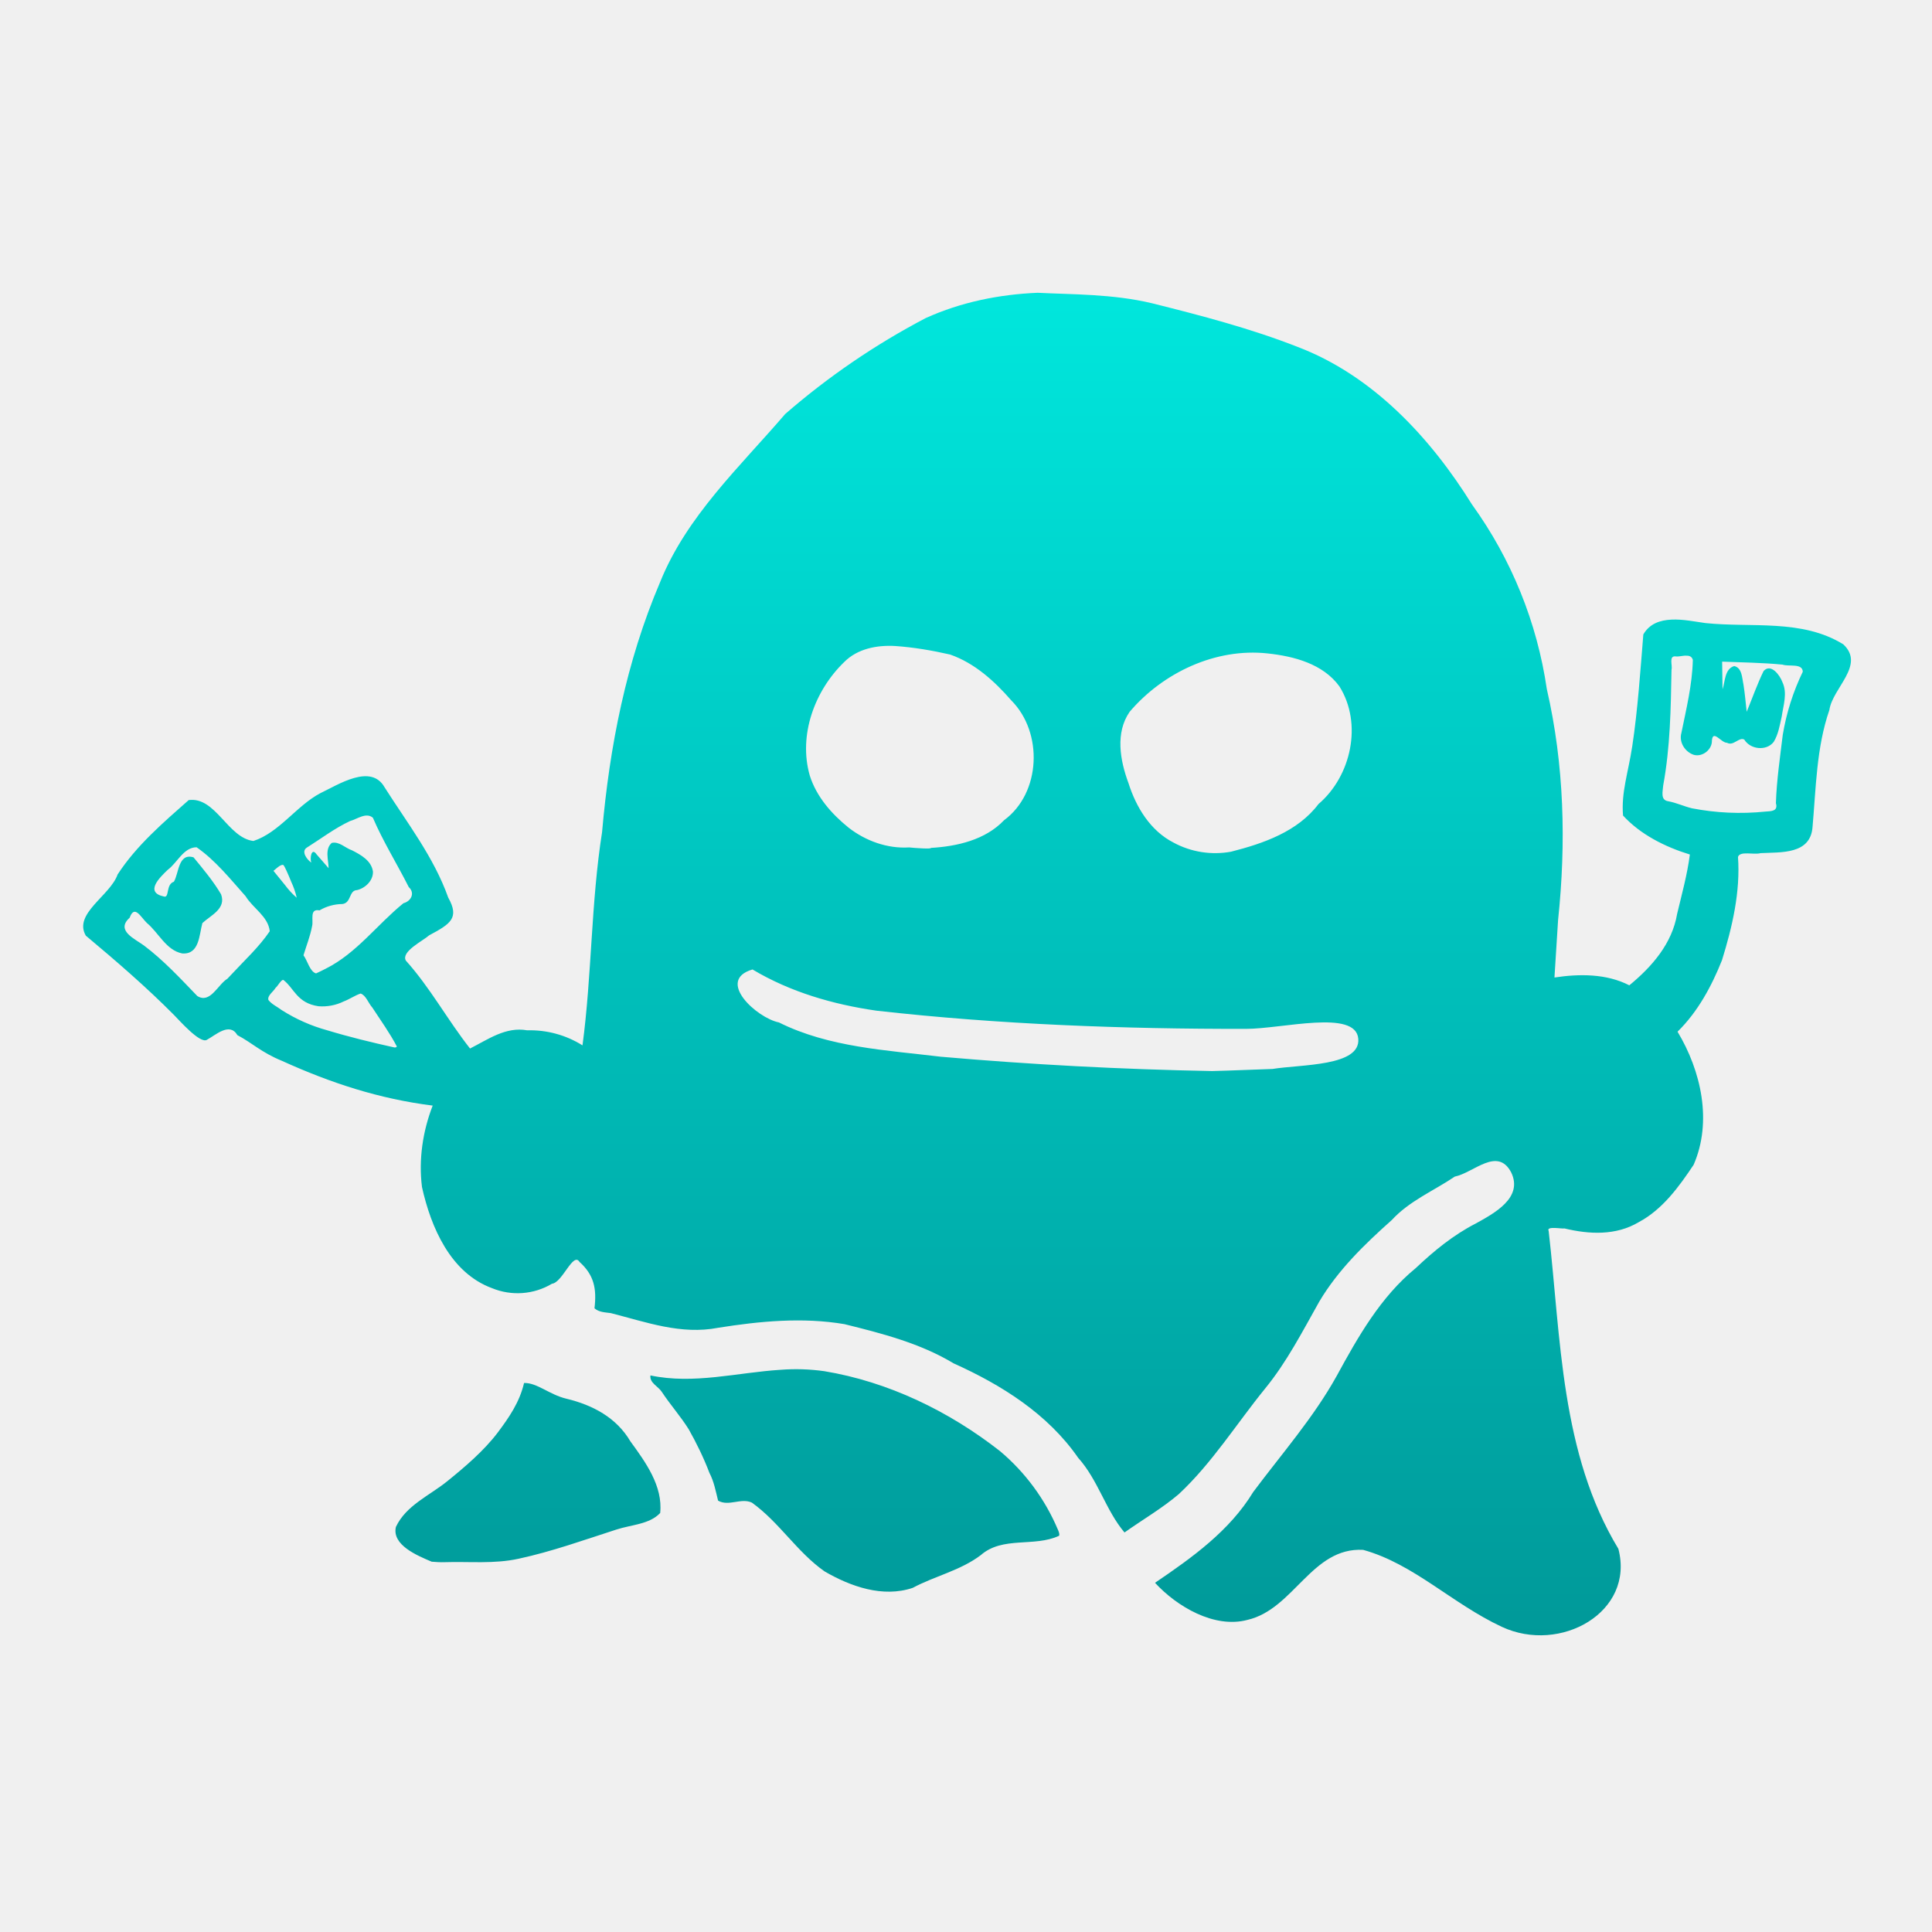
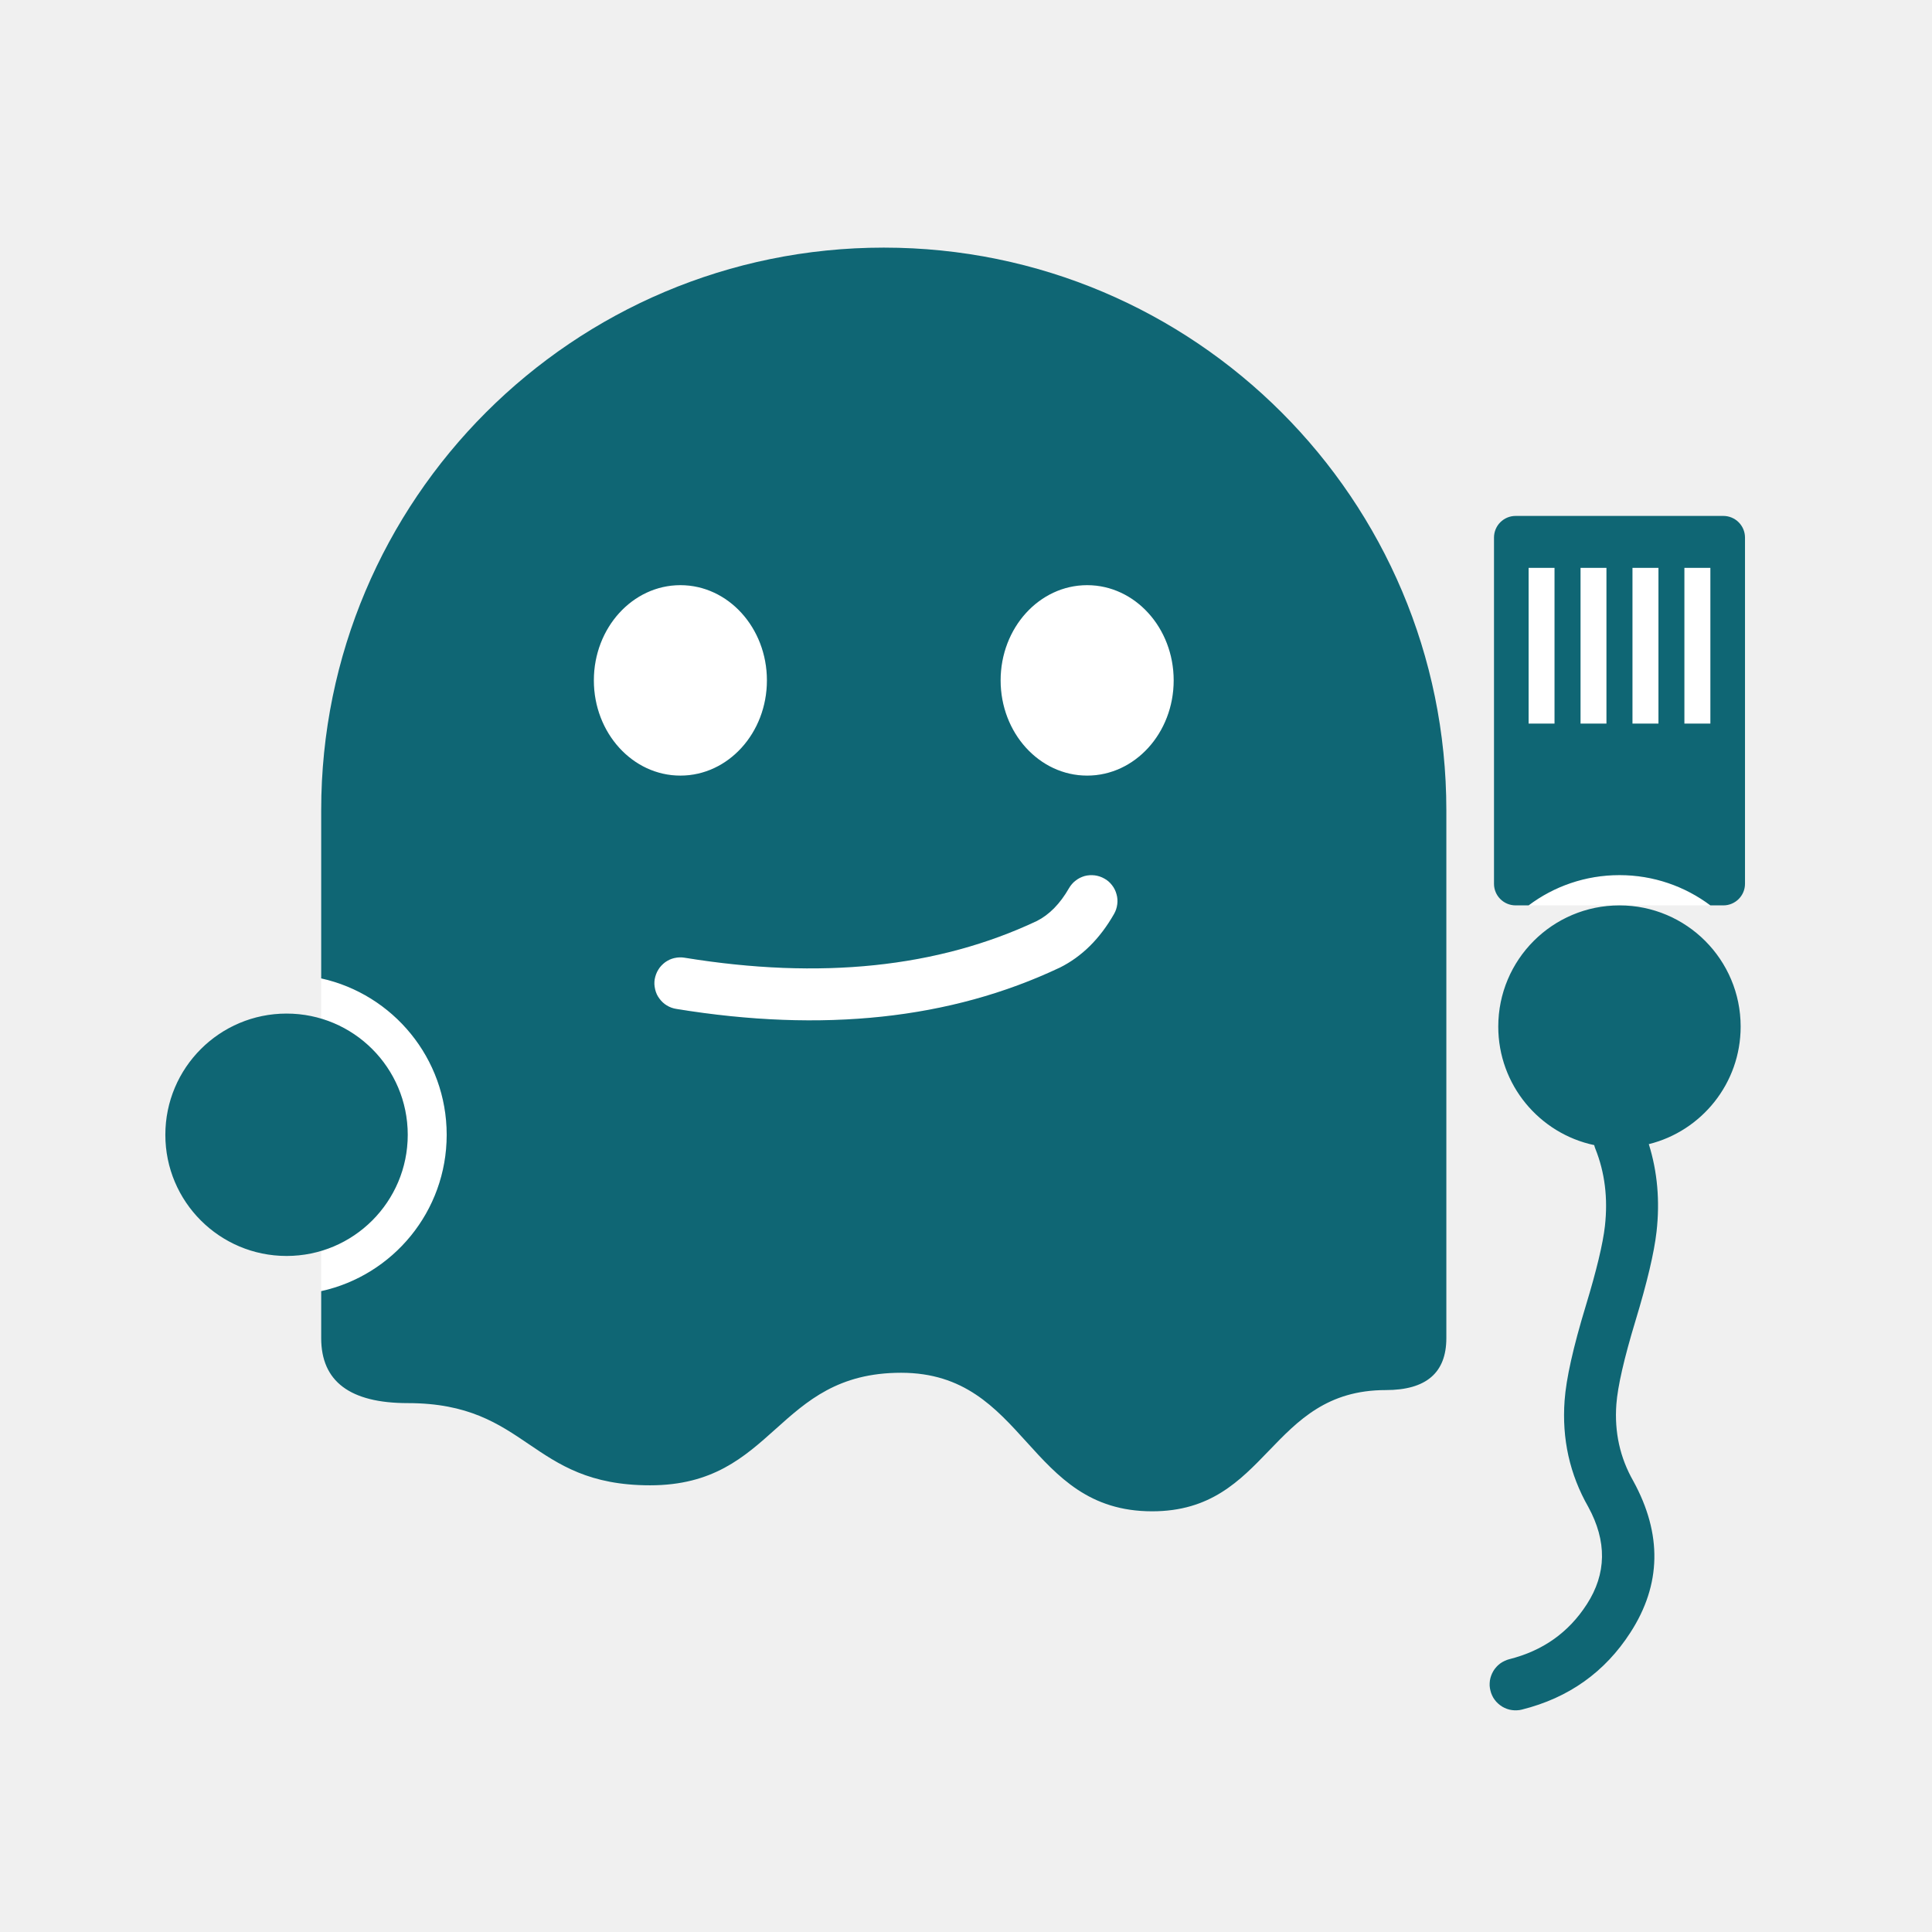
- <svg xmlns="http://www.w3.org/2000/svg" xmlns:xlink="http://www.w3.org/1999/xlink" height="24" width="24">
-   <defs>
-     <linearGradient id="gw-mascot-lg-stops">
-       <stop offset="0" stop-color="#099" />
-       <stop offset="1" stop-color="#00e6dc" />
-     </linearGradient>
-     <linearGradient xlink:href="#gw-mascot-lg-stops" id="gw-mascot-lg" gradientUnits="userSpaceOnUse" x1="12.492" y1="20.339" x2="12.492" y2="3.763" />
-   </defs>
-   <path d="M 12.89,3.637 C 12.413,3.657 11.94,3.752 11.5,3.951 10.874,4.279 10.288,4.679 9.754,5.143 9.19,5.8 8.528,6.414 8.199,7.234 7.779,8.219 7.572,9.274 7.479,10.338 7.341,11.215 7.353,12.108 7.236,12.986 7.031,12.857 6.791,12.792 6.549,12.799 6.283,12.751 6.063,12.912 5.839,13.025 5.56,12.671 5.344,12.269 5.041,11.932 4.981,11.82 5.254,11.688 5.331,11.619 5.596,11.477 5.711,11.405 5.568,11.15 5.39,10.649 5.06,10.225 4.778,9.781 4.609,9.481 4.204,9.746 3.978,9.854 3.683,10.01 3.468,10.343 3.148,10.447 2.83,10.409 2.679,9.894 2.344,9.939 c -0.32,0.283 -0.648,0.563 -0.883,0.924 -0.092,0.264 -0.553,0.487 -0.395,0.76 0.375,0.314 0.75,0.637 1.096,0.986 0.073,0.074 0.32,0.355 0.406,0.309 0.112,-0.06 0.284,-0.225 0.381,-0.059 0.182,0.095 0.296,0.214 0.553,0.319 0.608,0.276 1.21,0.473 1.873,0.556 -0.124,0.32 -0.176,0.67 -0.133,1.012 0.111,0.5 0.354,1.066 0.87,1.256 0.243,0.1 0.519,0.08 0.745,-0.055 0.13,-0.014 0.262,-0.4 0.342,-0.271 0.18,0.162 0.215,0.331 0.186,0.576 0.056,0.05 0.133,0.05 0.203,0.06 0.44,0.112 0.872,0.272 1.334,0.182 0.517,-0.082 1.047,-0.133 1.568,-0.045 0.465,0.115 0.941,0.237 1.356,0.487 0.594,0.267 1.17,0.628 1.547,1.173 0.249,0.277 0.343,0.653 0.576,0.928 0.225,-0.16 0.465,-0.298 0.676,-0.478 0.413,-0.386 0.715,-0.872 1.07,-1.309 0.27,-0.33 0.465,-0.711 0.674,-1.082 0.233,-0.392 0.562,-0.711 0.9,-1.012 0.218,-0.238 0.52,-0.362 0.783,-0.54 0.234,-0.047 0.529,-0.375 0.7,-0.053 0.154,0.317 -0.213,0.51 -0.44,0.636 -0.276,0.141 -0.519,0.34 -0.744,0.553 -0.437,0.357 -0.718,0.854 -0.984,1.342 -0.288,0.518 -0.682,0.966 -1.036,1.44 -0.293,0.483 -0.76,0.816 -1.22,1.128 0.27,0.294 0.736,0.571 1.148,0.461 0.579,-0.134 0.798,-0.905 1.438,-0.87 0.63,0.175 1.103,0.667 1.722,0.956 0.727,0.339 1.654,-0.182 1.448,-0.969 -0.718,-1.186 -0.713,-2.614 -0.866,-3.949 -0.035,-0.065 0.168,-0.023 0.196,-0.031 0.307,0.074 0.64,0.091 0.923,-0.078 0.296,-0.158 0.5,-0.44 0.682,-0.713 0.234,-0.538 0.093,-1.166 -0.2,-1.653 0.251,-0.246 0.423,-0.564 0.552,-0.888 0.128,-0.412 0.23,-0.85 0.199,-1.283 0.024,-0.078 0.197,-0.023 0.281,-0.047 0.252,-0.013 0.62,0.019 0.645,-0.325 0.043,-0.485 0.048,-0.987 0.209,-1.453 0.04,-0.276 0.45,-0.558 0.173,-0.816 C 22.384,7.686 21.758,7.8 21.186,7.74 21.059,7.723 20.906,7.69 20.764,7.697 c -0.143,0.007 -0.272,0.05 -0.35,0.184 -0.034,0.418 -0.07,0.946 -0.137,1.385 -0.051,0.336 -0.139,0.575 -0.115,0.865 0.216,0.236 0.523,0.39 0.83,0.484 -0.032,0.25 -0.1,0.493 -0.158,0.737 -0.062,0.37 -0.314,0.658 -0.594,0.888 -0.285,-0.146 -0.62,-0.144 -0.93,-0.097 L 19.355,11.43 C 19.456,10.471 19.432,9.5 19.215,8.559 19.094,7.732 18.776,6.947 18.287,6.269 17.769,5.436 17.054,4.665 16.119,4.309 15.534,4.08 14.926,3.921 14.314,3.768 13.824,3.65 13.314,3.659 12.89,3.637 Z m -1.769,4.388 c 0.23,0.016 0.458,0.055 0.682,0.106 0.304,0.106 0.551,0.33 0.76,0.57 0.397,0.398 0.37,1.15 -0.09,1.488 -0.233,0.245 -0.583,0.325 -0.909,0.344 0.01,0.016 -0.196,0.002 -0.27,-0.006 -0.27,0.017 -0.54,-0.08 -0.753,-0.246 -0.211,-0.17 -0.4,-0.386 -0.482,-0.648 -0.143,-0.501 0.061,-1.054 0.427,-1.408 0.166,-0.168 0.409,-0.213 0.635,-0.2 z m 4.625,0.092 c 0.328,0.035 0.689,0.129 0.893,0.41 0.29,0.463 0.146,1.115 -0.26,1.461 -0.259,0.343 -0.685,0.49 -1.086,0.592 -0.244,0.045 -0.497,0.005 -0.715,-0.113 -0.289,-0.148 -0.465,-0.44 -0.56,-0.74 -0.104,-0.28 -0.166,-0.624 0.015,-0.885 0.415,-0.487 1.068,-0.795 1.713,-0.725 z m 5.193,0.028 c 0.042,-0.002 0.077,0.007 0.09,0.052 -0.007,0.308 -0.081,0.607 -0.142,0.907 -0.033,0.116 0.044,0.236 0.154,0.273 0.108,0.03 0.229,-0.066 0.225,-0.178 0.012,-0.142 0.116,0.03 0.187,0.028 0.083,0.045 0.148,-0.075 0.215,-0.04 0.075,0.124 0.274,0.146 0.365,0.03 0.058,-0.094 0.076,-0.208 0.1,-0.315 0.02,-0.141 0.074,-0.292 0.008,-0.43 C 22.111,8.389 21.999,8.235 21.908,8.336 21.828,8.5 21.768,8.673 21.698,8.842 21.685,8.729 21.676,8.616 21.658,8.504 21.64,8.423 21.642,8.296 21.543,8.274 21.424,8.309 21.431,8.464 21.398,8.563 L 21.393,8.219 c 0.25,0.01 0.5,0.013 0.75,0.037 0.077,0.028 0.247,-0.021 0.252,0.088 -0.12,0.248 -0.204,0.513 -0.249,0.785 -0.034,0.282 -0.076,0.564 -0.085,0.848 0.029,0.1 -0.054,0.1 -0.133,0.105 -0.304,0.031 -0.61,0.017 -0.91,-0.041 -0.1,-0.024 -0.195,-0.07 -0.297,-0.088 C 20.622,9.937 20.657,9.826 20.661,9.756 20.748,9.283 20.756,8.8 20.764,8.32 20.779,8.266 20.726,8.144 20.816,8.154 20.85,8.159 20.898,8.146 20.939,8.144 Z M 4.492,10.143 c 0.05,-0.017 0.098,-0.02 0.14,0.015 0.128,0.298 0.3,0.573 0.446,0.862 0.08,0.073 0.03,0.175 -0.066,0.2 -0.327,0.265 -0.583,0.622 -0.965,0.813 -0.04,0.02 -0.08,0.041 -0.121,0.059 C 3.849,12.07 3.821,11.936 3.77,11.867 3.806,11.747 3.854,11.629 3.877,11.504 3.896,11.431 3.841,11.284 3.969,11.309 4.055,11.258 4.154,11.231 4.254,11.23 4.367,11.215 4.332,11.06 4.436,11.057 4.539,11.032 4.636,10.939 4.633,10.828 4.615,10.692 4.483,10.619 4.373,10.563 4.289,10.535 4.213,10.449 4.121,10.471 4.032,10.548 4.081,10.683 4.082,10.785 4.032,10.729 3.985,10.671 3.934,10.615 3.868,10.518 3.847,10.664 3.867,10.715 3.82,10.685 3.736,10.581 3.809,10.531 c 0.178,-0.112 0.348,-0.242 0.54,-0.332 0.045,-0.012 0.094,-0.04 0.143,-0.056 z m -2.05,0.382 c 0.235,0.163 0.418,0.394 0.609,0.608 0.091,0.15 0.28,0.25 0.3,0.435 -0.135,0.199 -0.314,0.362 -0.476,0.537 -0.016,0.018 -0.033,0.036 -0.05,0.053 -0.12,0.073 -0.213,0.315 -0.374,0.215 C 2.241,12.155 2.033,11.93 1.789,11.746 1.674,11.661 1.433,11.56 1.611,11.4 c 0.06,-0.166 0.136,-0.01 0.213,0.065 0.147,0.122 0.24,0.34 0.44,0.379 0.214,0.016 0.21,-0.233 0.25,-0.377 0.1,-0.095 0.3,-0.177 0.232,-0.358 C 2.65,10.946 2.525,10.797 2.404,10.65 2.212,10.593 2.223,10.85 2.16,10.953 2.058,10.986 2.107,11.158 2.037,11.137 1.793,11.085 1.983,10.901 2.084,10.805 c 0.12,-0.089 0.195,-0.278 0.357,-0.28 z m 1.081,0.223 c 0.011,0.011 0.055,0.106 0.096,0.209 0.029,0.062 0.052,0.128 0.067,0.195 C 3.63,11.104 3.581,11.049 3.537,10.99 l -0.14,-0.172 0.054,-0.045 c 0.03,-0.025 0.062,-0.036 0.072,-0.025 z m 5.825,1.295 c 0.468,0.28 1.002,0.435 1.54,0.512 1.523,0.172 3.076,0.228 4.589,0.226 0.454,0 1.365,-0.246 1.396,0.123 0.029,0.344 -0.707,0.317 -1.066,0.375 -0.25,0.008 -0.5,0.02 -0.75,0.026 -1.125,-0.021 -2.249,-0.08 -3.37,-0.178 C 11.009,13.045 10.297,13.011 9.676,12.701 9.401,12.646 8.887,12.178 9.348,12.043 Z m -5.828,0.13 c 0.134,0.102 0.168,0.288 0.437,0.327 0.108,0.008 0.216,-0.012 0.313,-0.06 0.072,-0.027 0.136,-0.073 0.209,-0.098 0.066,0.02 0.097,0.12 0.146,0.174 C 4.729,12.676 4.841,12.83 4.93,13 4.924,13.011 4.911,13.013 4.9,13.012 4.62,12.95 4.34,12.882 4.066,12.799 3.865,12.744 3.674,12.659 3.498,12.547 3.444,12.505 3.376,12.477 3.334,12.422 3.32,12.366 3.394,12.321 3.422,12.273 c 0.032,-0.027 0.07,-0.105 0.098,-0.1 z m 6.177,4.843 C 9.157,17.05 8.62,17.2 8.08,17.086 c -0.013,0.093 0.097,0.136 0.14,0.203 0.106,0.16 0.233,0.303 0.335,0.465 0.098,0.174 0.187,0.356 0.258,0.543 0.056,0.107 0.078,0.226 0.107,0.344 0.131,0.077 0.285,-0.038 0.42,0.025 0.34,0.243 0.561,0.615 0.904,0.855 0.324,0.188 0.723,0.329 1.094,0.204 0.276,-0.148 0.593,-0.215 0.846,-0.407 0.272,-0.238 0.664,-0.096 0.972,-0.24 0.013,-0.022 -0.017,-0.082 -0.017,-0.082 -0.159,-0.375 -0.405,-0.708 -0.717,-0.97 C 11.789,17.53 11.034,17.164 10.238,17.033 10.059,17.008 9.878,17.002 9.698,17.016 Z M 6.51,17.18 c -0.055,0.237 -0.186,0.428 -0.328,0.617 -0.17,0.224 -0.403,0.423 -0.623,0.601 -0.221,0.18 -0.515,0.301 -0.641,0.57 -0.052,0.226 0.268,0.357 0.445,0.432 0.053,0.004 0.106,0.008 0.158,0.006 0.307,-0.01 0.616,0.024 0.922,-0.043 0.412,-0.089 0.81,-0.232 1.21,-0.361 0.196,-0.064 0.414,-0.065 0.548,-0.207 0.035,-0.336 -0.183,-0.633 -0.37,-0.89 -0.174,-0.296 -0.47,-0.452 -0.796,-0.53 -0.21,-0.05 -0.364,-0.2 -0.525,-0.195 z" fill="url(#gw-mascot-lg)" />
+ <svg xmlns="http://www.w3.org/2000/svg" viewBox="0 0 24 24" width="24" height="24">
+   <path fill="#fff" d="M9.527 8.452C9.527 9.105 9.046 9.635 8.452 9.635C7.858 9.635 7.377 9.105 7.377 8.452C7.377 7.799 7.858 7.269 8.452 7.269C9.046 7.269 9.527 7.799 9.527 8.452ZM14.58 8.452C14.58 9.105 14.099 9.635 13.505 9.635C12.911 9.635 12.43 9.105 12.43 8.452C12.43 7.799 12.911 7.269 13.505 7.269C14.099 7.269 14.58 7.799 14.58 8.452ZM8.504 11.897Q11.037 12.31 12.88 11.441Q13.113 11.323 13.279 11.034Q13.295 11.006 13.316 10.982Q13.336 10.958 13.362 10.939Q13.387 10.919 13.415 10.905Q13.444 10.891 13.474 10.882Q13.505 10.874 13.537 10.872Q13.568 10.87 13.6 10.874Q13.631 10.878 13.661 10.888Q13.691 10.898 13.719 10.914Q13.747 10.929 13.771 10.95Q13.795 10.971 13.814 10.996Q13.834 11.021 13.848 11.05Q13.862 11.078 13.87 11.109Q13.879 11.139 13.881 11.171Q13.883 11.203 13.879 11.234Q13.875 11.266 13.865 11.296Q13.855 11.326 13.839 11.354Q13.576 11.815 13.166 12.02Q13.162 12.021 13.159 12.023Q11.133 12.98 8.4 12.533Q8.369 12.528 8.339 12.517Q8.309 12.506 8.282 12.489Q8.255 12.473 8.232 12.451Q8.209 12.429 8.19 12.403Q8.171 12.378 8.158 12.349Q8.145 12.32 8.138 12.289Q8.131 12.258 8.129 12.226Q8.128 12.194 8.133 12.163Q8.139 12.132 8.15 12.102Q8.161 12.072 8.178 12.045Q8.194 12.018 8.216 11.995Q8.238 11.972 8.263 11.953Q8.289 11.935 8.318 11.921Q8.347 11.908 8.378 11.901Q8.409 11.894 8.441 11.893Q8.472 11.892 8.504 11.897ZM5.549 14.097C5.549 15.048 4.882 15.843 3.99 16.039L3.99 15.54C4.612 15.355 5.065 14.779 5.065 14.097C5.065 13.415 4.612 12.839 3.99 12.654L3.99 12.154C4.882 12.351 5.549 13.146 5.549 14.097ZM19.311 7.054L19.311 8.989L18.989 8.989L18.989 7.054ZM19.956 7.054L19.956 8.989L19.634 8.989L19.634 7.054ZM20.602 7.054L20.602 8.989L20.279 8.989L20.279 7.054ZM21.247 7.054L21.247 8.989L20.924 8.989L20.924 7.054ZM21.247 11.247L18.989 11.247C19.303 11.011 19.694 10.871 20.118 10.871C20.541 10.871 20.932 11.011 21.247 11.247Z" />
+   <path fill="#0f6674" d="M5.549 14.097C5.549 13.146 4.882 12.351 3.99 12.154L3.99 10.065C3.99 6.205 7.119 3.076 10.979 3.076C14.839 3.076 17.967 6.205 17.967 10.065L17.967 16.623Q17.967 17.268 17.215 17.268C15.763 17.268 15.763 18.774 14.312 18.774C12.753 18.774 12.753 17.053 11.194 17.053C9.635 17.053 9.635 18.451 8.076 18.451C6.57 18.451 6.57 17.43 5.065 17.43Q3.99 17.43 3.99 16.623L3.99 16.039C4.882 15.843 5.549 15.048 5.549 14.097ZM18.828 6.409L21.408 6.409C21.556 6.409 21.677 6.529 21.677 6.678L21.677 10.979C21.677 11.127 21.556 11.247 21.408 11.247L21.247 11.247C20.932 11.011 20.541 10.871 20.118 10.871C19.694 10.871 19.303 11.011 18.989 11.247L18.828 11.247C18.679 11.247 18.559 11.127 18.559 10.979L18.559 6.678C18.559 6.529 18.679 6.409 18.828 6.409ZM21.623 12.753C21.623 13.458 21.137 14.051 20.482 14.213Q20.643 14.727 20.578 15.302Q20.534 15.69 20.316 16.409Q20.104 17.11 20.079 17.445Q20.041 17.963 20.29 18.399Q20.83 19.387 20.254 20.279Q19.777 21.019 18.906 21.237Q18.875 21.245 18.843 21.246Q18.811 21.248 18.78 21.243Q18.749 21.239 18.719 21.228Q18.689 21.217 18.662 21.201Q18.634 21.184 18.611 21.163Q18.587 21.142 18.568 21.116Q18.549 21.091 18.536 21.062Q18.522 21.033 18.515 21.002Q18.507 20.972 18.505 20.94Q18.504 20.908 18.508 20.877Q18.513 20.845 18.524 20.815Q18.535 20.785 18.551 20.758Q18.567 20.731 18.589 20.707Q18.61 20.684 18.635 20.665Q18.661 20.646 18.69 20.633Q18.718 20.619 18.749 20.611Q19.373 20.455 19.712 19.929Q20.08 19.36 19.73 18.719Q19.384 18.112 19.436 17.398Q19.465 16.992 19.699 16.222Q19.9 15.559 19.937 15.23Q19.995 14.712 19.818 14.27Q19.809 14.248 19.804 14.225C19.123 14.081 18.612 13.476 18.612 12.753C18.612 11.921 19.286 11.247 20.118 11.247C20.949 11.247 21.623 11.921 21.623 12.753ZM5.065 14.097C5.065 14.928 4.391 15.602 3.56 15.602C2.728 15.602 2.054 14.928 2.054 14.097C2.054 13.265 2.728 12.591 3.56 12.591C4.391 12.591 5.065 13.265 5.065 14.097ZM9.527 8.452C9.527 7.799 9.046 7.269 8.452 7.269C7.858 7.269 7.377 7.799 7.377 8.452C7.377 9.105 7.858 9.635 8.452 9.635C9.046 9.635 9.527 9.105 9.527 8.452ZM14.58 8.452C14.58 7.799 14.099 7.269 13.505 7.269C12.911 7.269 12.43 7.799 12.43 8.452C12.43 9.105 12.911 9.635 13.505 9.635C14.099 9.635 14.58 9.105 14.58 8.452ZM8.504 11.897Q8.472 11.892 8.441 11.893Q8.409 11.894 8.378 11.901Q8.347 11.908 8.318 11.921Q8.289 11.935 8.263 11.953Q8.238 11.972 8.216 11.995Q8.194 12.018 8.178 12.045Q8.161 12.072 8.15 12.102Q8.139 12.132 8.133 12.163Q8.128 12.194 8.129 12.226Q8.131 12.258 8.138 12.289Q8.145 12.32 8.158 12.349Q8.171 12.378 8.19 12.403Q8.209 12.429 8.232 12.451Q8.255 12.473 8.282 12.489Q8.309 12.506 8.339 12.517Q8.369 12.528 8.4 12.533Q11.133 12.98 13.159 12.023Q13.162 12.021 13.166 12.02Q13.576 11.815 13.839 11.354Q13.855 11.326 13.865 11.296Q13.875 11.266 13.879 11.234Q13.883 11.203 13.881 11.171Q13.879 11.139 13.87 11.109Q13.862 11.078 13.848 11.05Q13.834 11.021 13.814 10.996Q13.795 10.971 13.771 10.95Q13.747 10.929 13.719 10.914Q13.691 10.898 13.661 10.888Q13.631 10.878 13.6 10.874Q13.568 10.87 13.537 10.872Q13.505 10.874 13.474 10.882Q13.444 10.891 13.415 10.905Q13.387 10.919 13.362 10.939Q13.336 10.958 13.316 10.982Q13.295 11.006 13.279 11.034Q13.113 11.323 12.88 11.441Q11.037 12.31 8.504 11.897ZM19.311 7.054L18.989 7.054L18.989 8.989L19.311 8.989ZM19.956 7.054L19.634 7.054L19.634 8.989L19.956 8.989ZM20.602 7.054L20.279 7.054L20.279 8.989L20.602 8.989ZM21.247 7.054L20.924 7.054L20.924 8.989L21.247 8.989Z" />
</svg>
